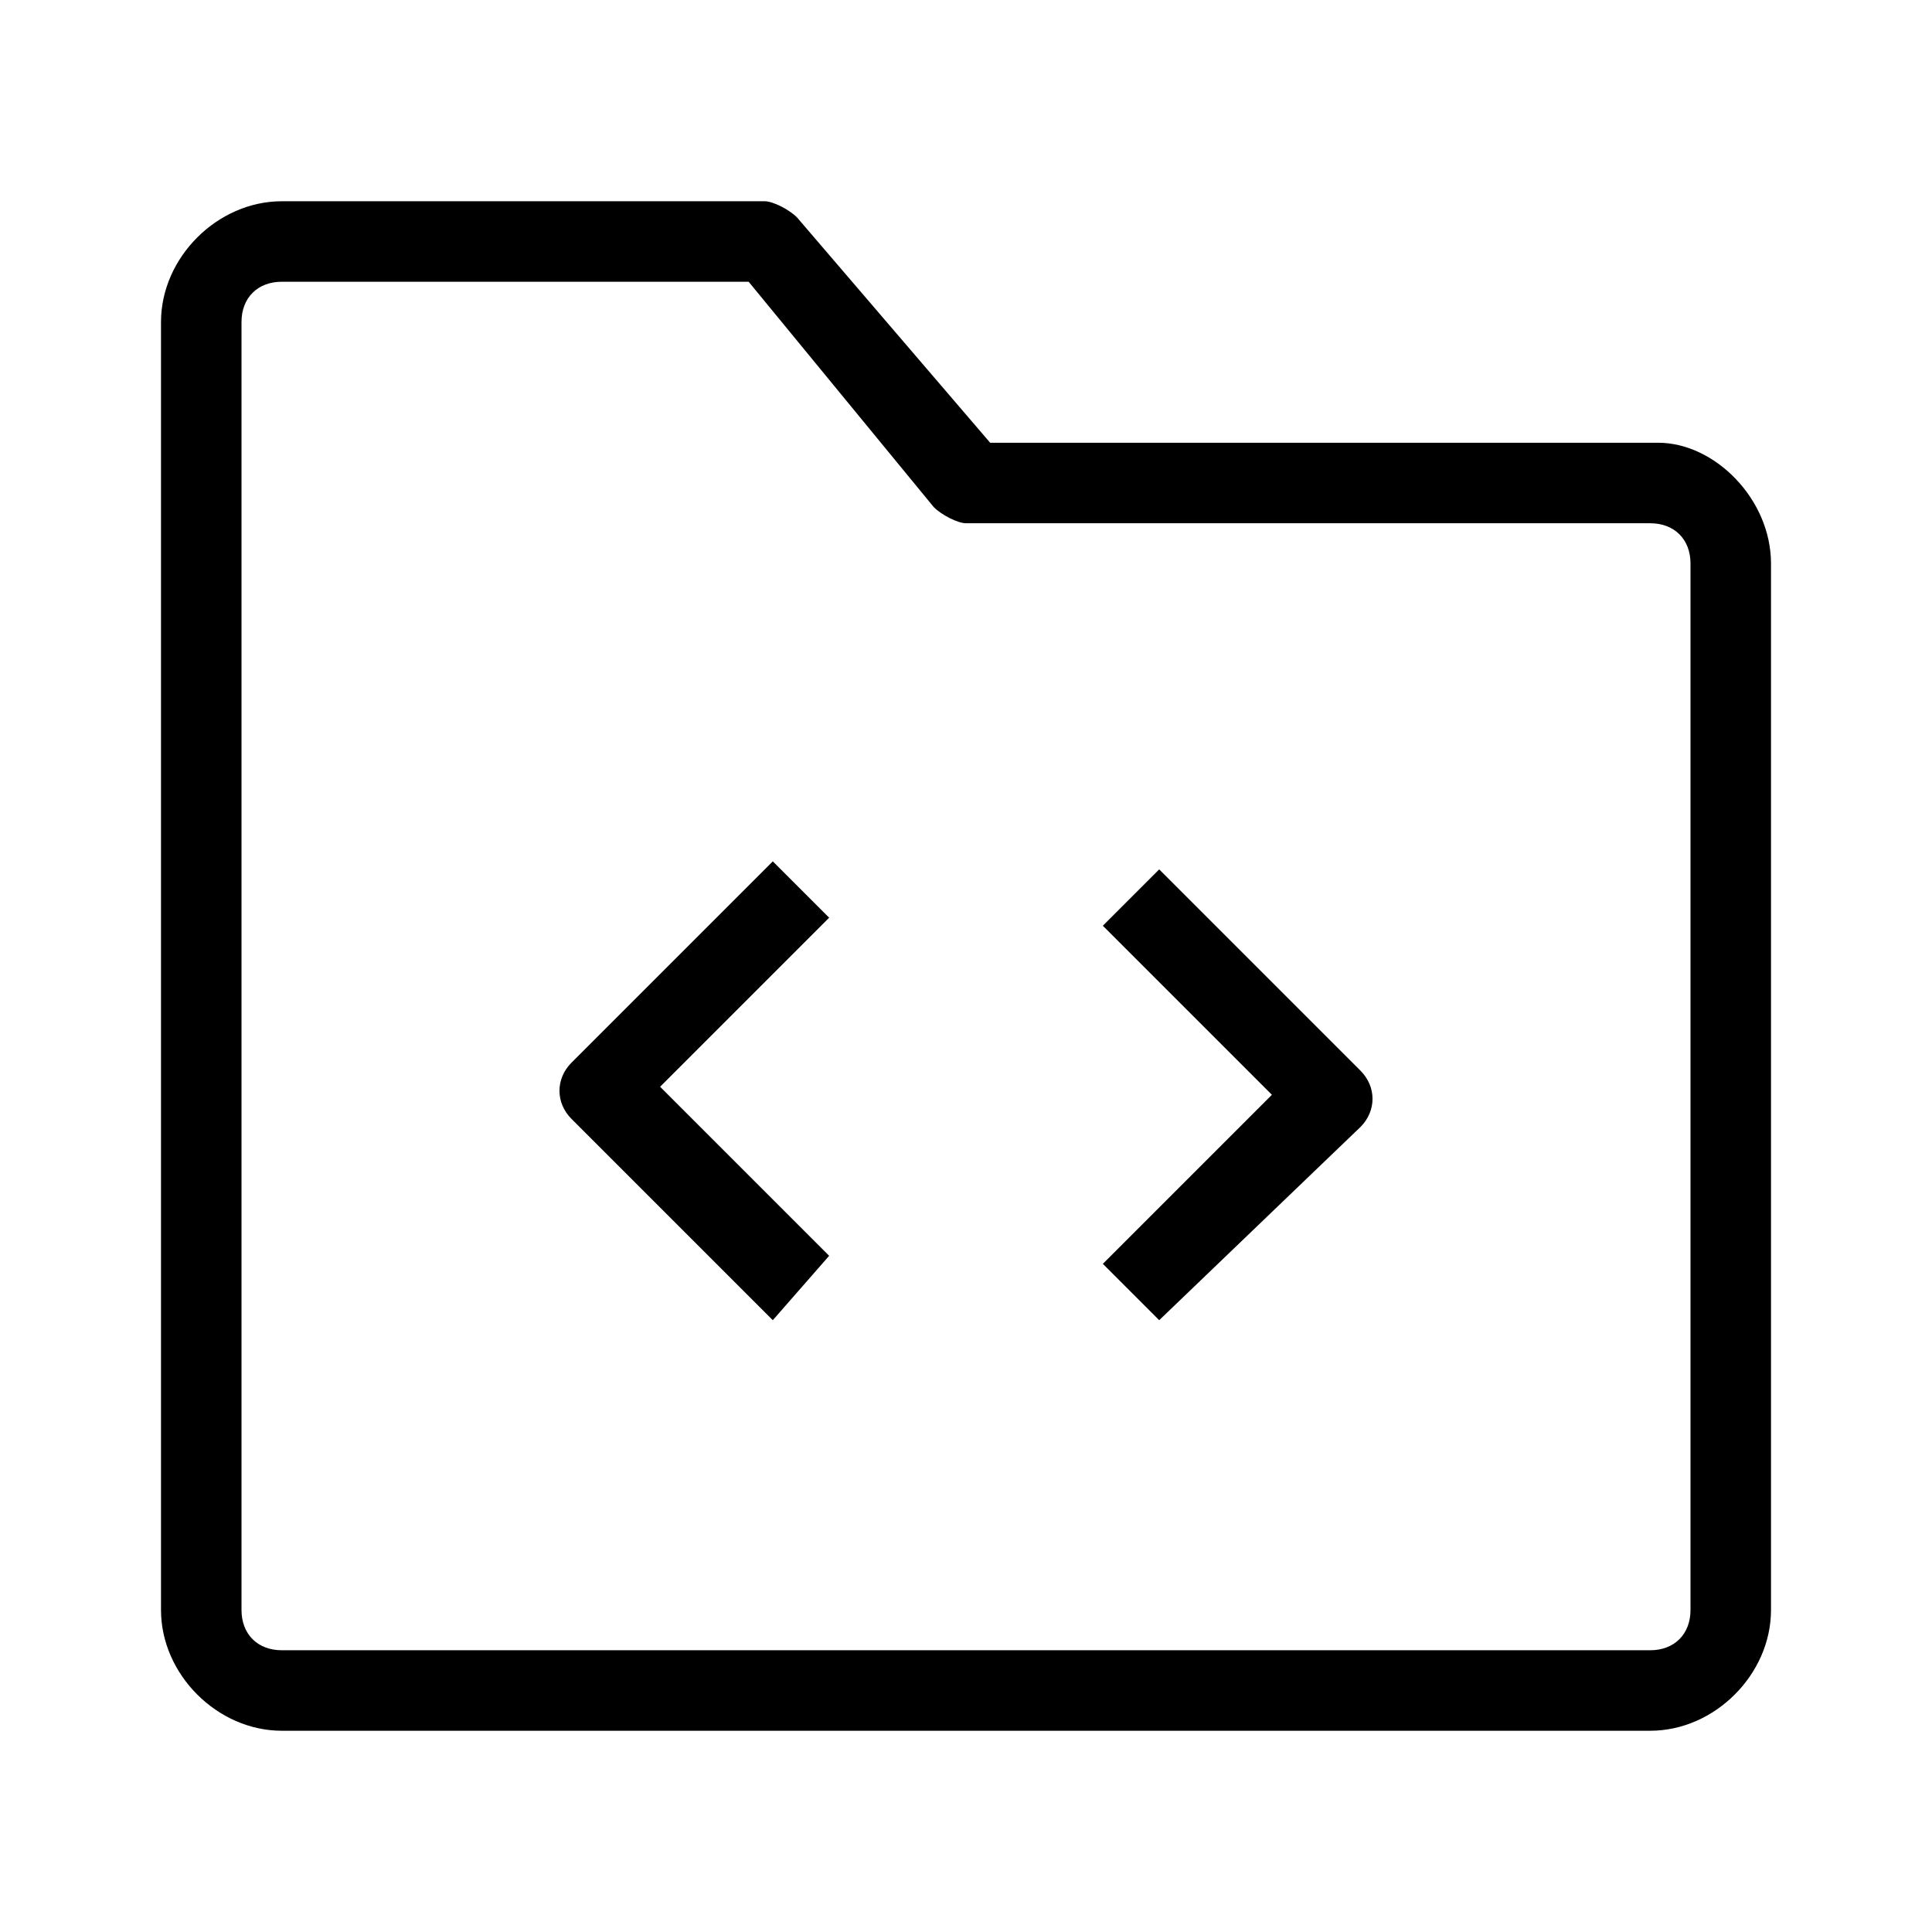
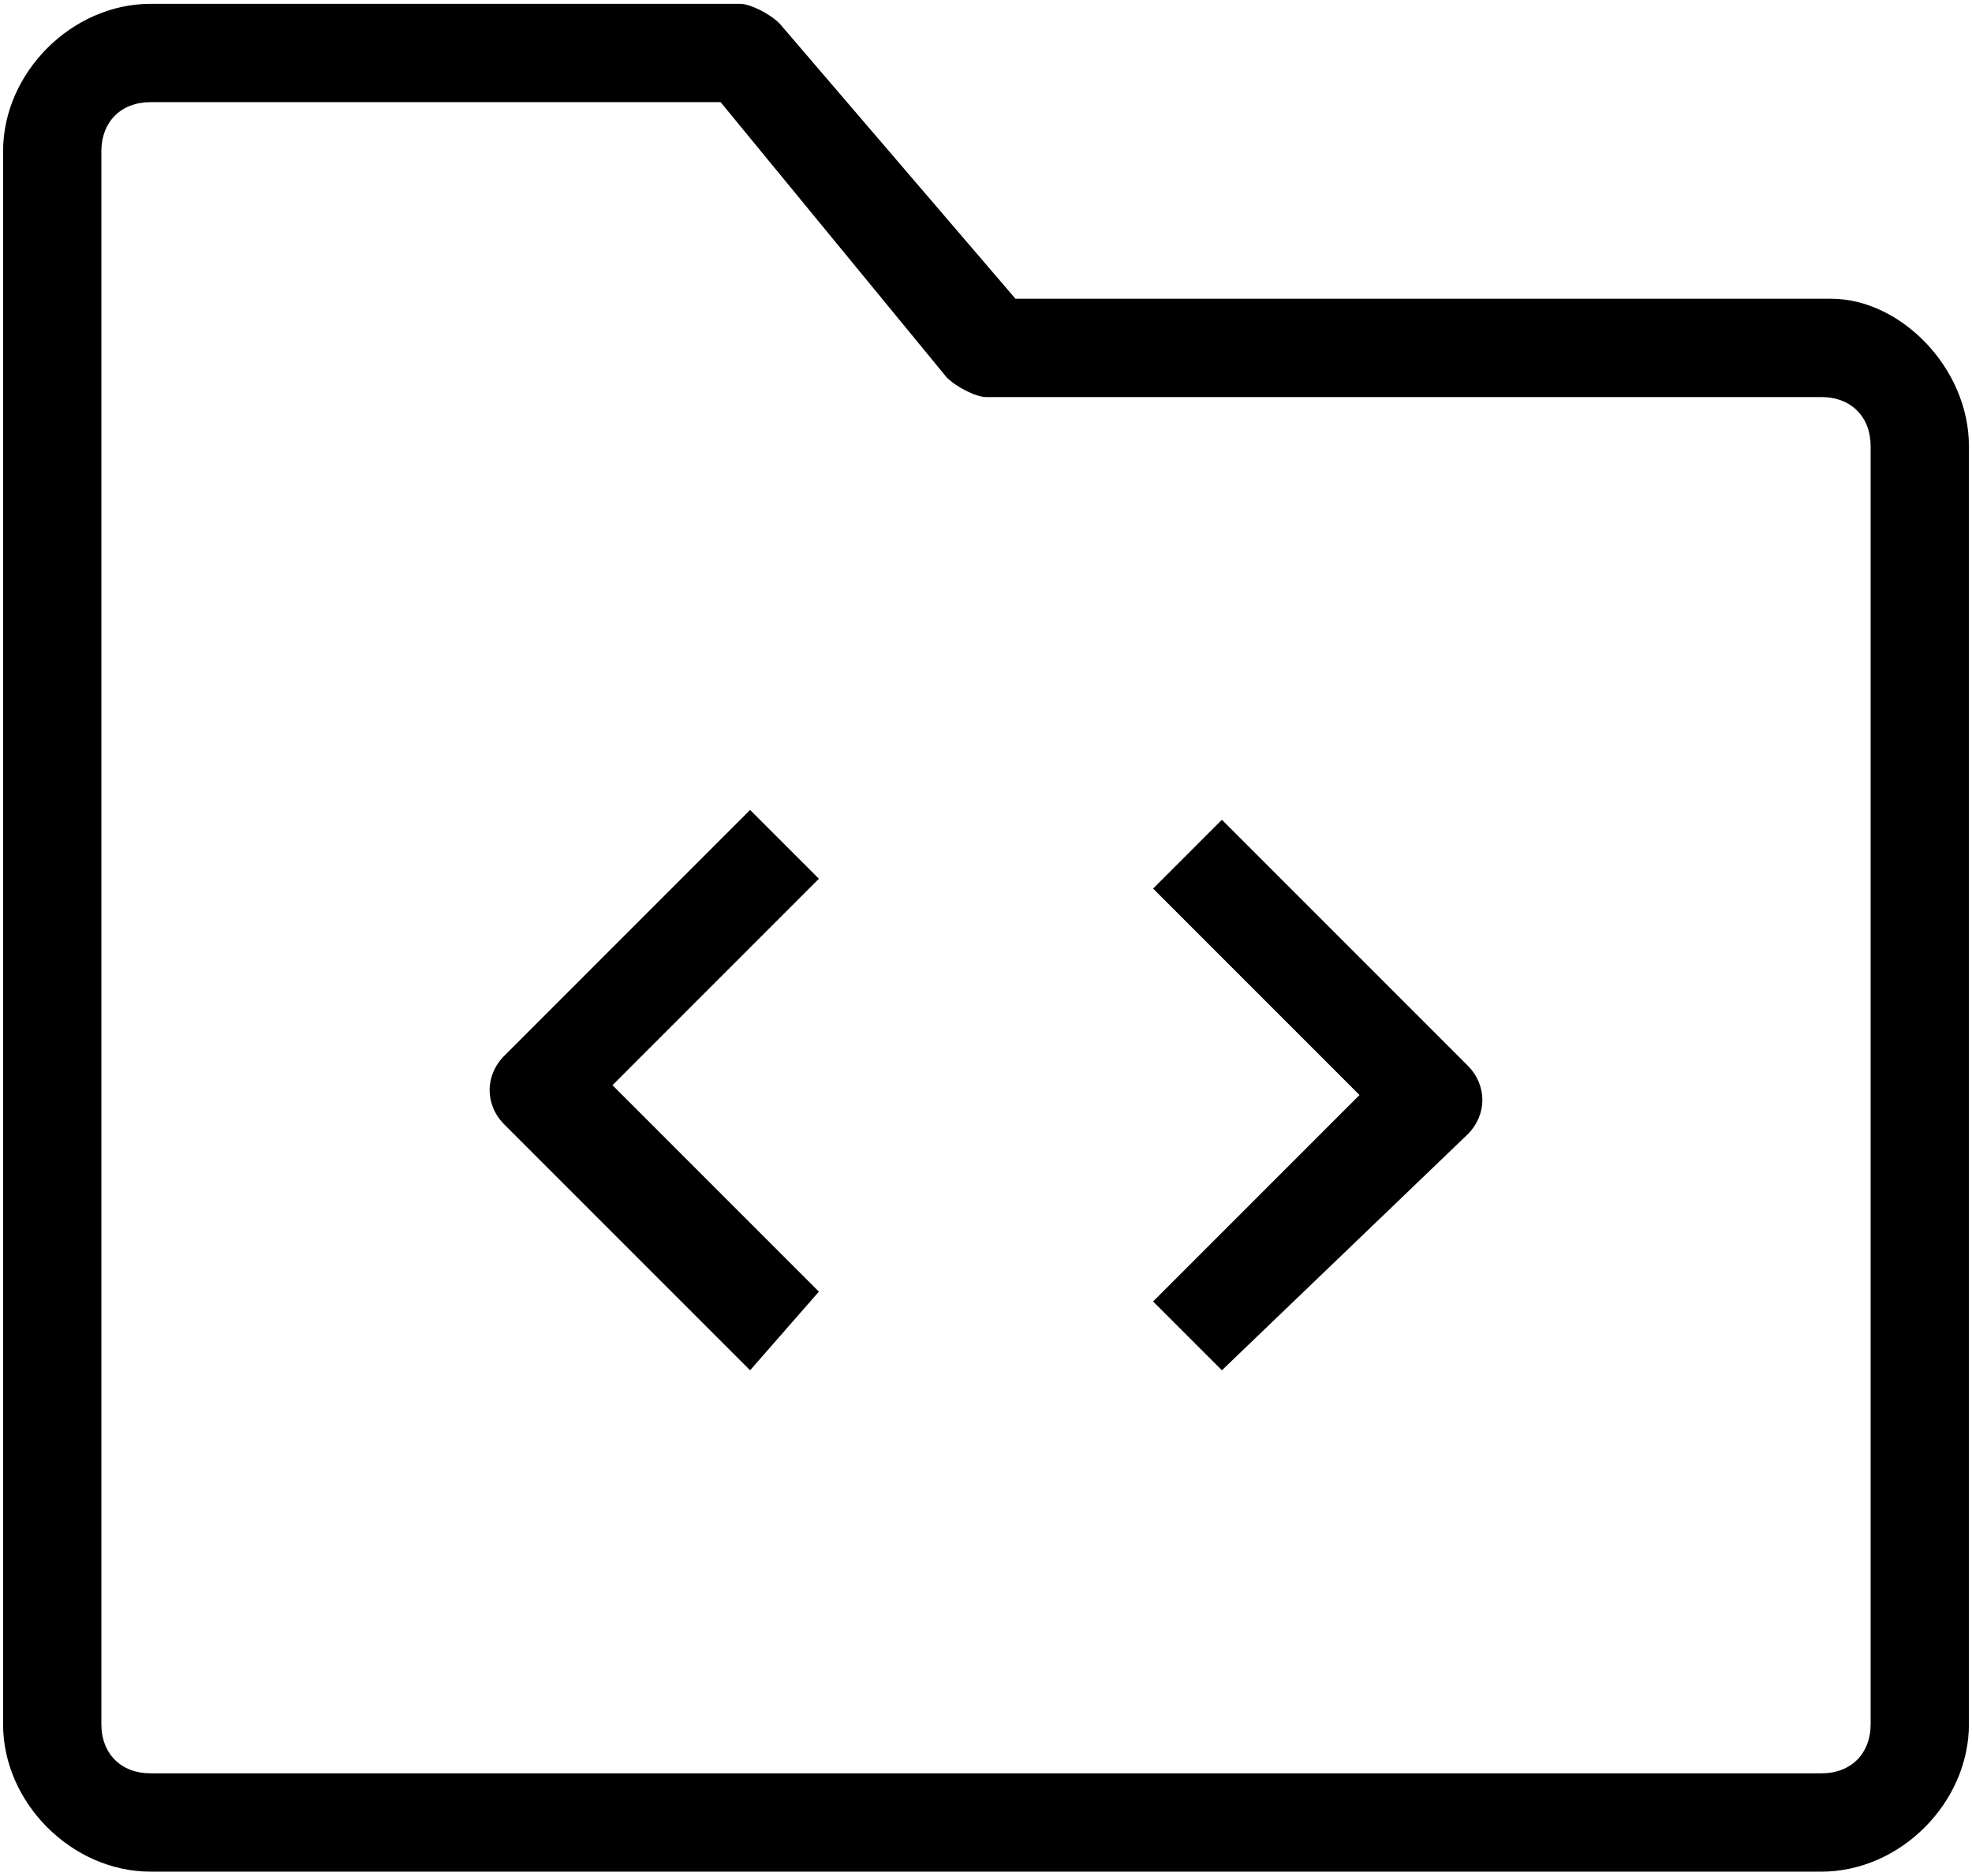
- <svg xmlns="http://www.w3.org/2000/svg" viewBox="0 0 1024 1024">
+ <svg xmlns="http://www.w3.org/2000/svg" viewBox="84 105 856 814">
  <path fill="#000000" d="M874.667 917.333h-725.333c-34.133 0-64-29.867-64-64V170.667c0-34.133 29.867-64 64-64h256c4.267 0 12.8 4.267 17.067 8.533l102.4 119.467h354.133c29.867 0 59.733 29.867 59.733 64v554.667c0 34.133-29.867 64-64 64z m-725.333-768c-12.8 0-21.333 8.533-21.333 21.333v682.667c0 12.8 8.533 21.333 21.333 21.333h725.333c12.8 0 21.333-8.533 21.333-21.333V298.667c0-12.8-8.533-21.333-21.333-21.333H512c-4.267 0-12.8-4.267-17.067-8.533L396.8 149.333H149.333zM614.4 699.733l-29.867-29.867 89.6-89.6-89.6-89.6 29.867-29.867 106.667 106.667c8.533 8.533 8.533 21.333 0 29.867l-106.667 102.4zM409.6 699.733l-106.667-106.667c-8.533-8.533-8.533-21.333 0-29.867l106.667-106.667 29.867 29.867-89.6 89.6 89.6 89.6-29.867 34.133z" />
</svg>
